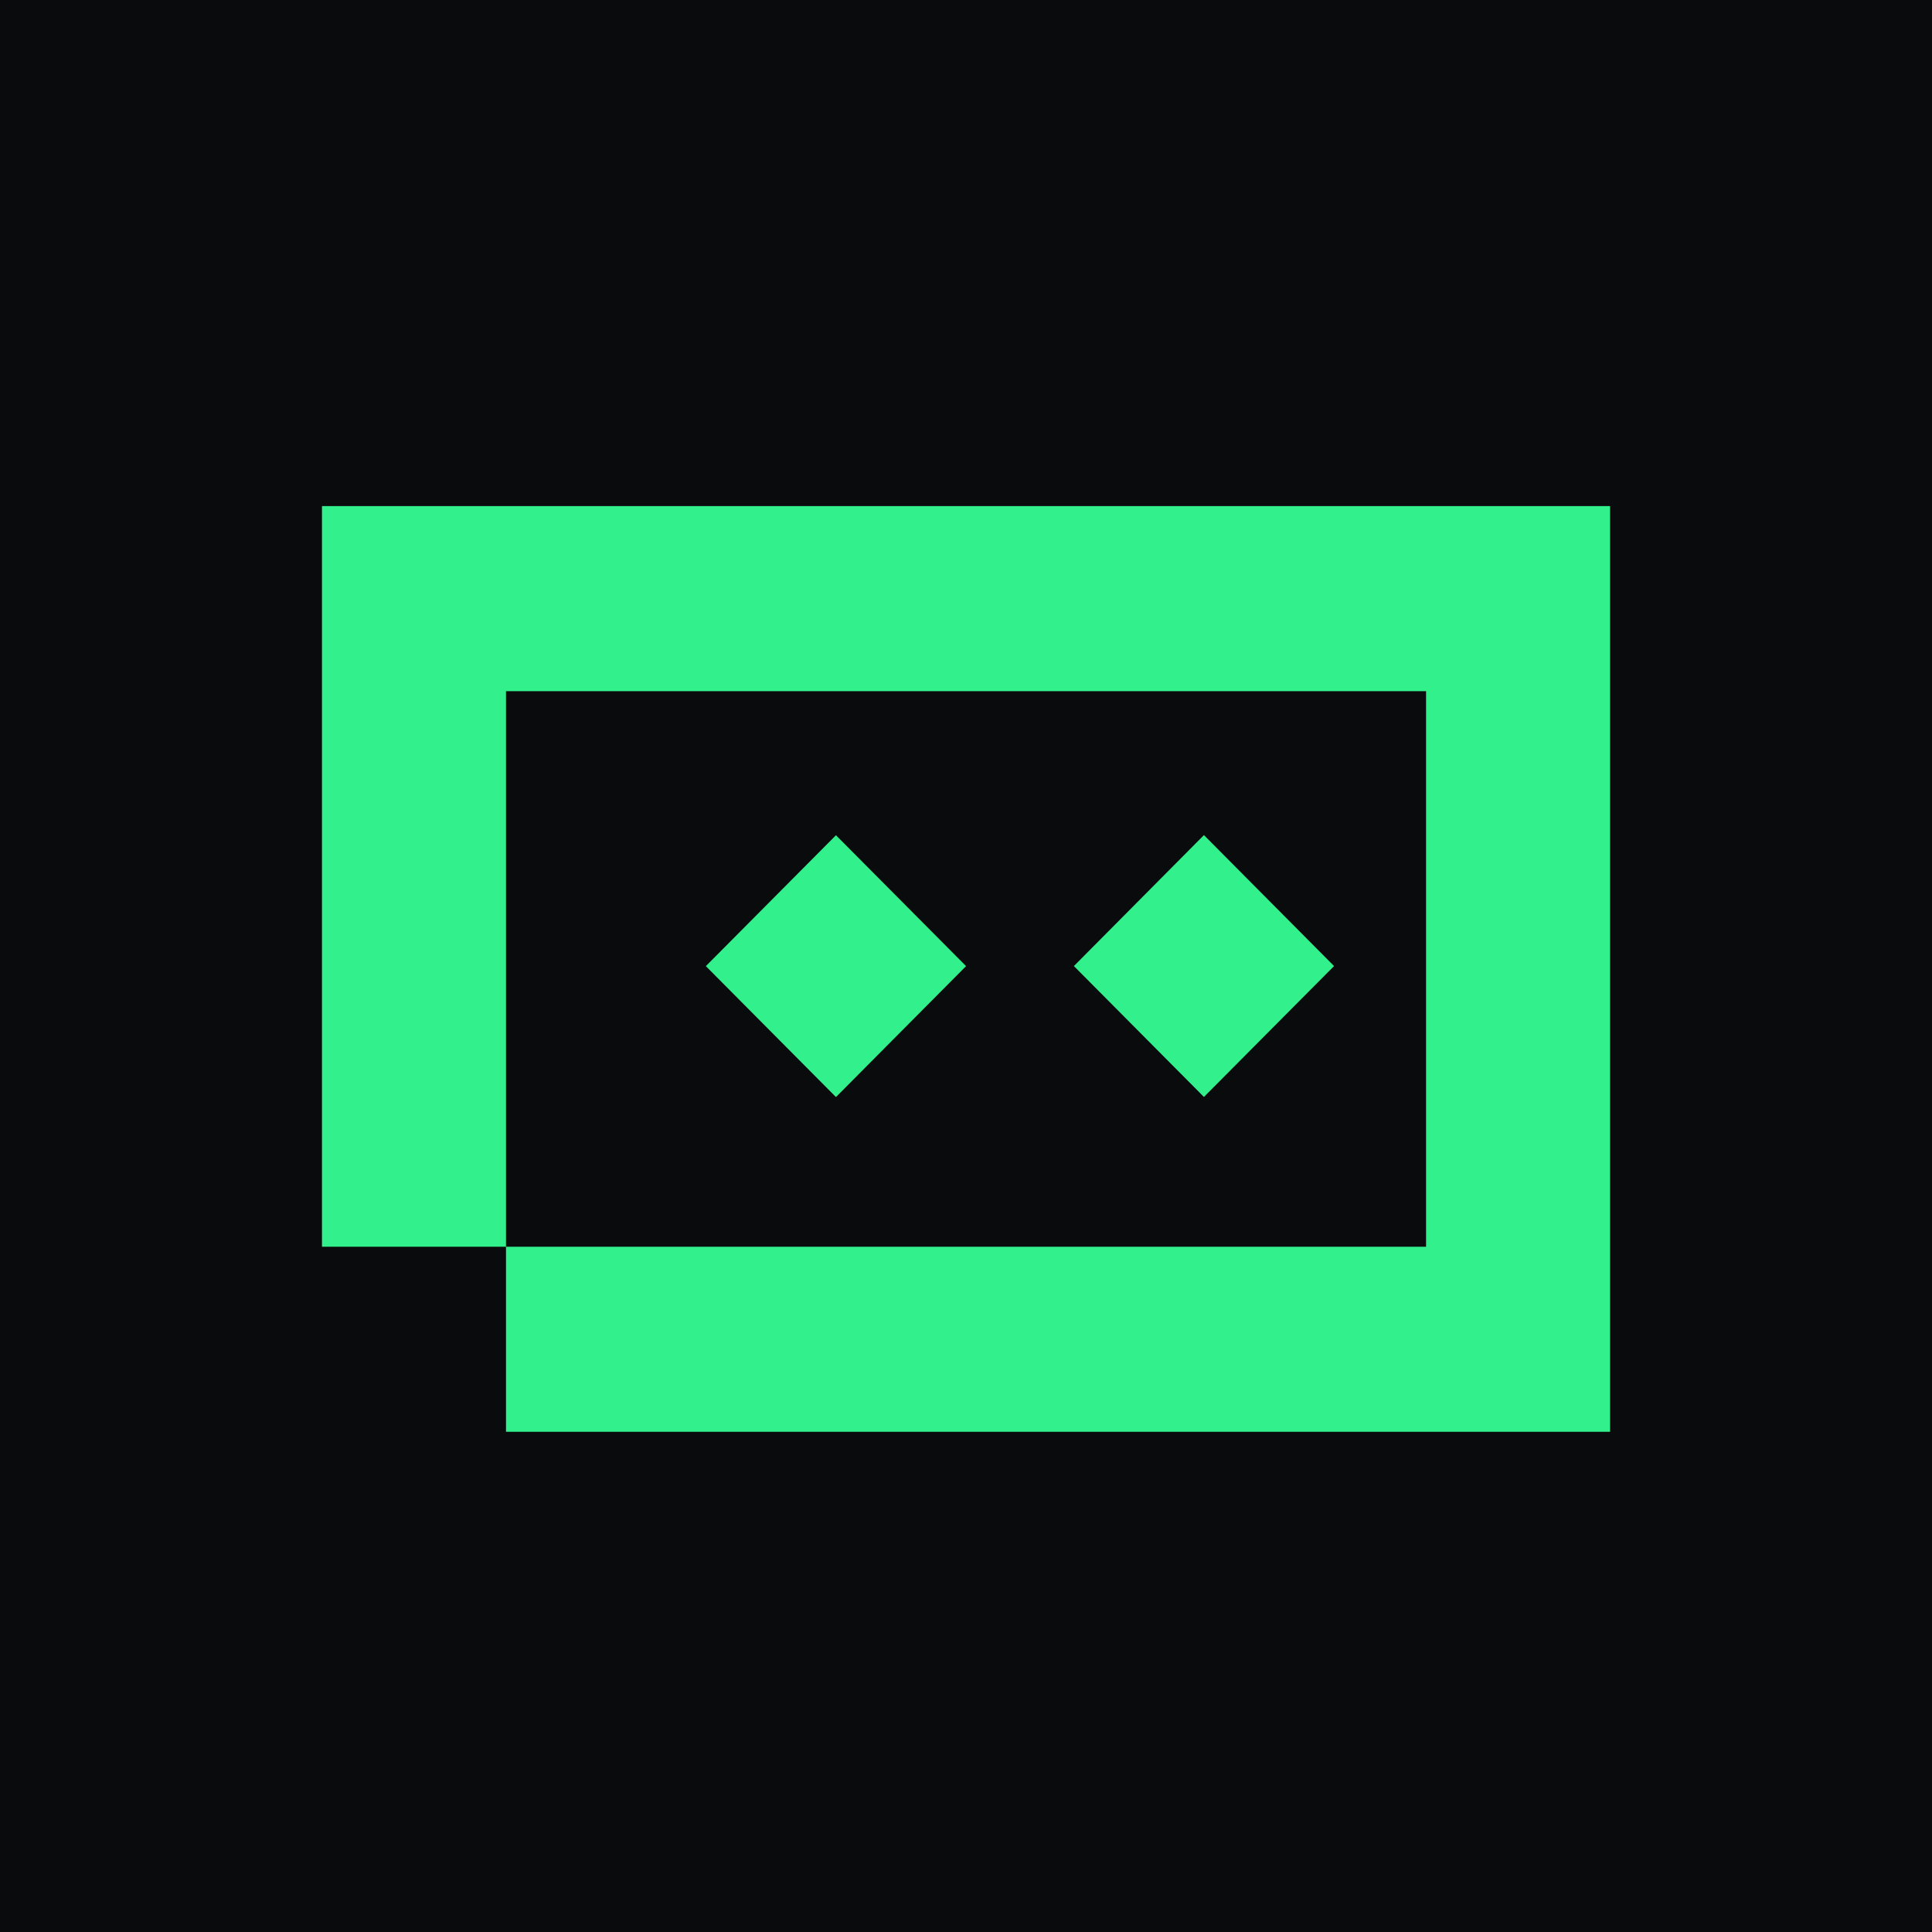
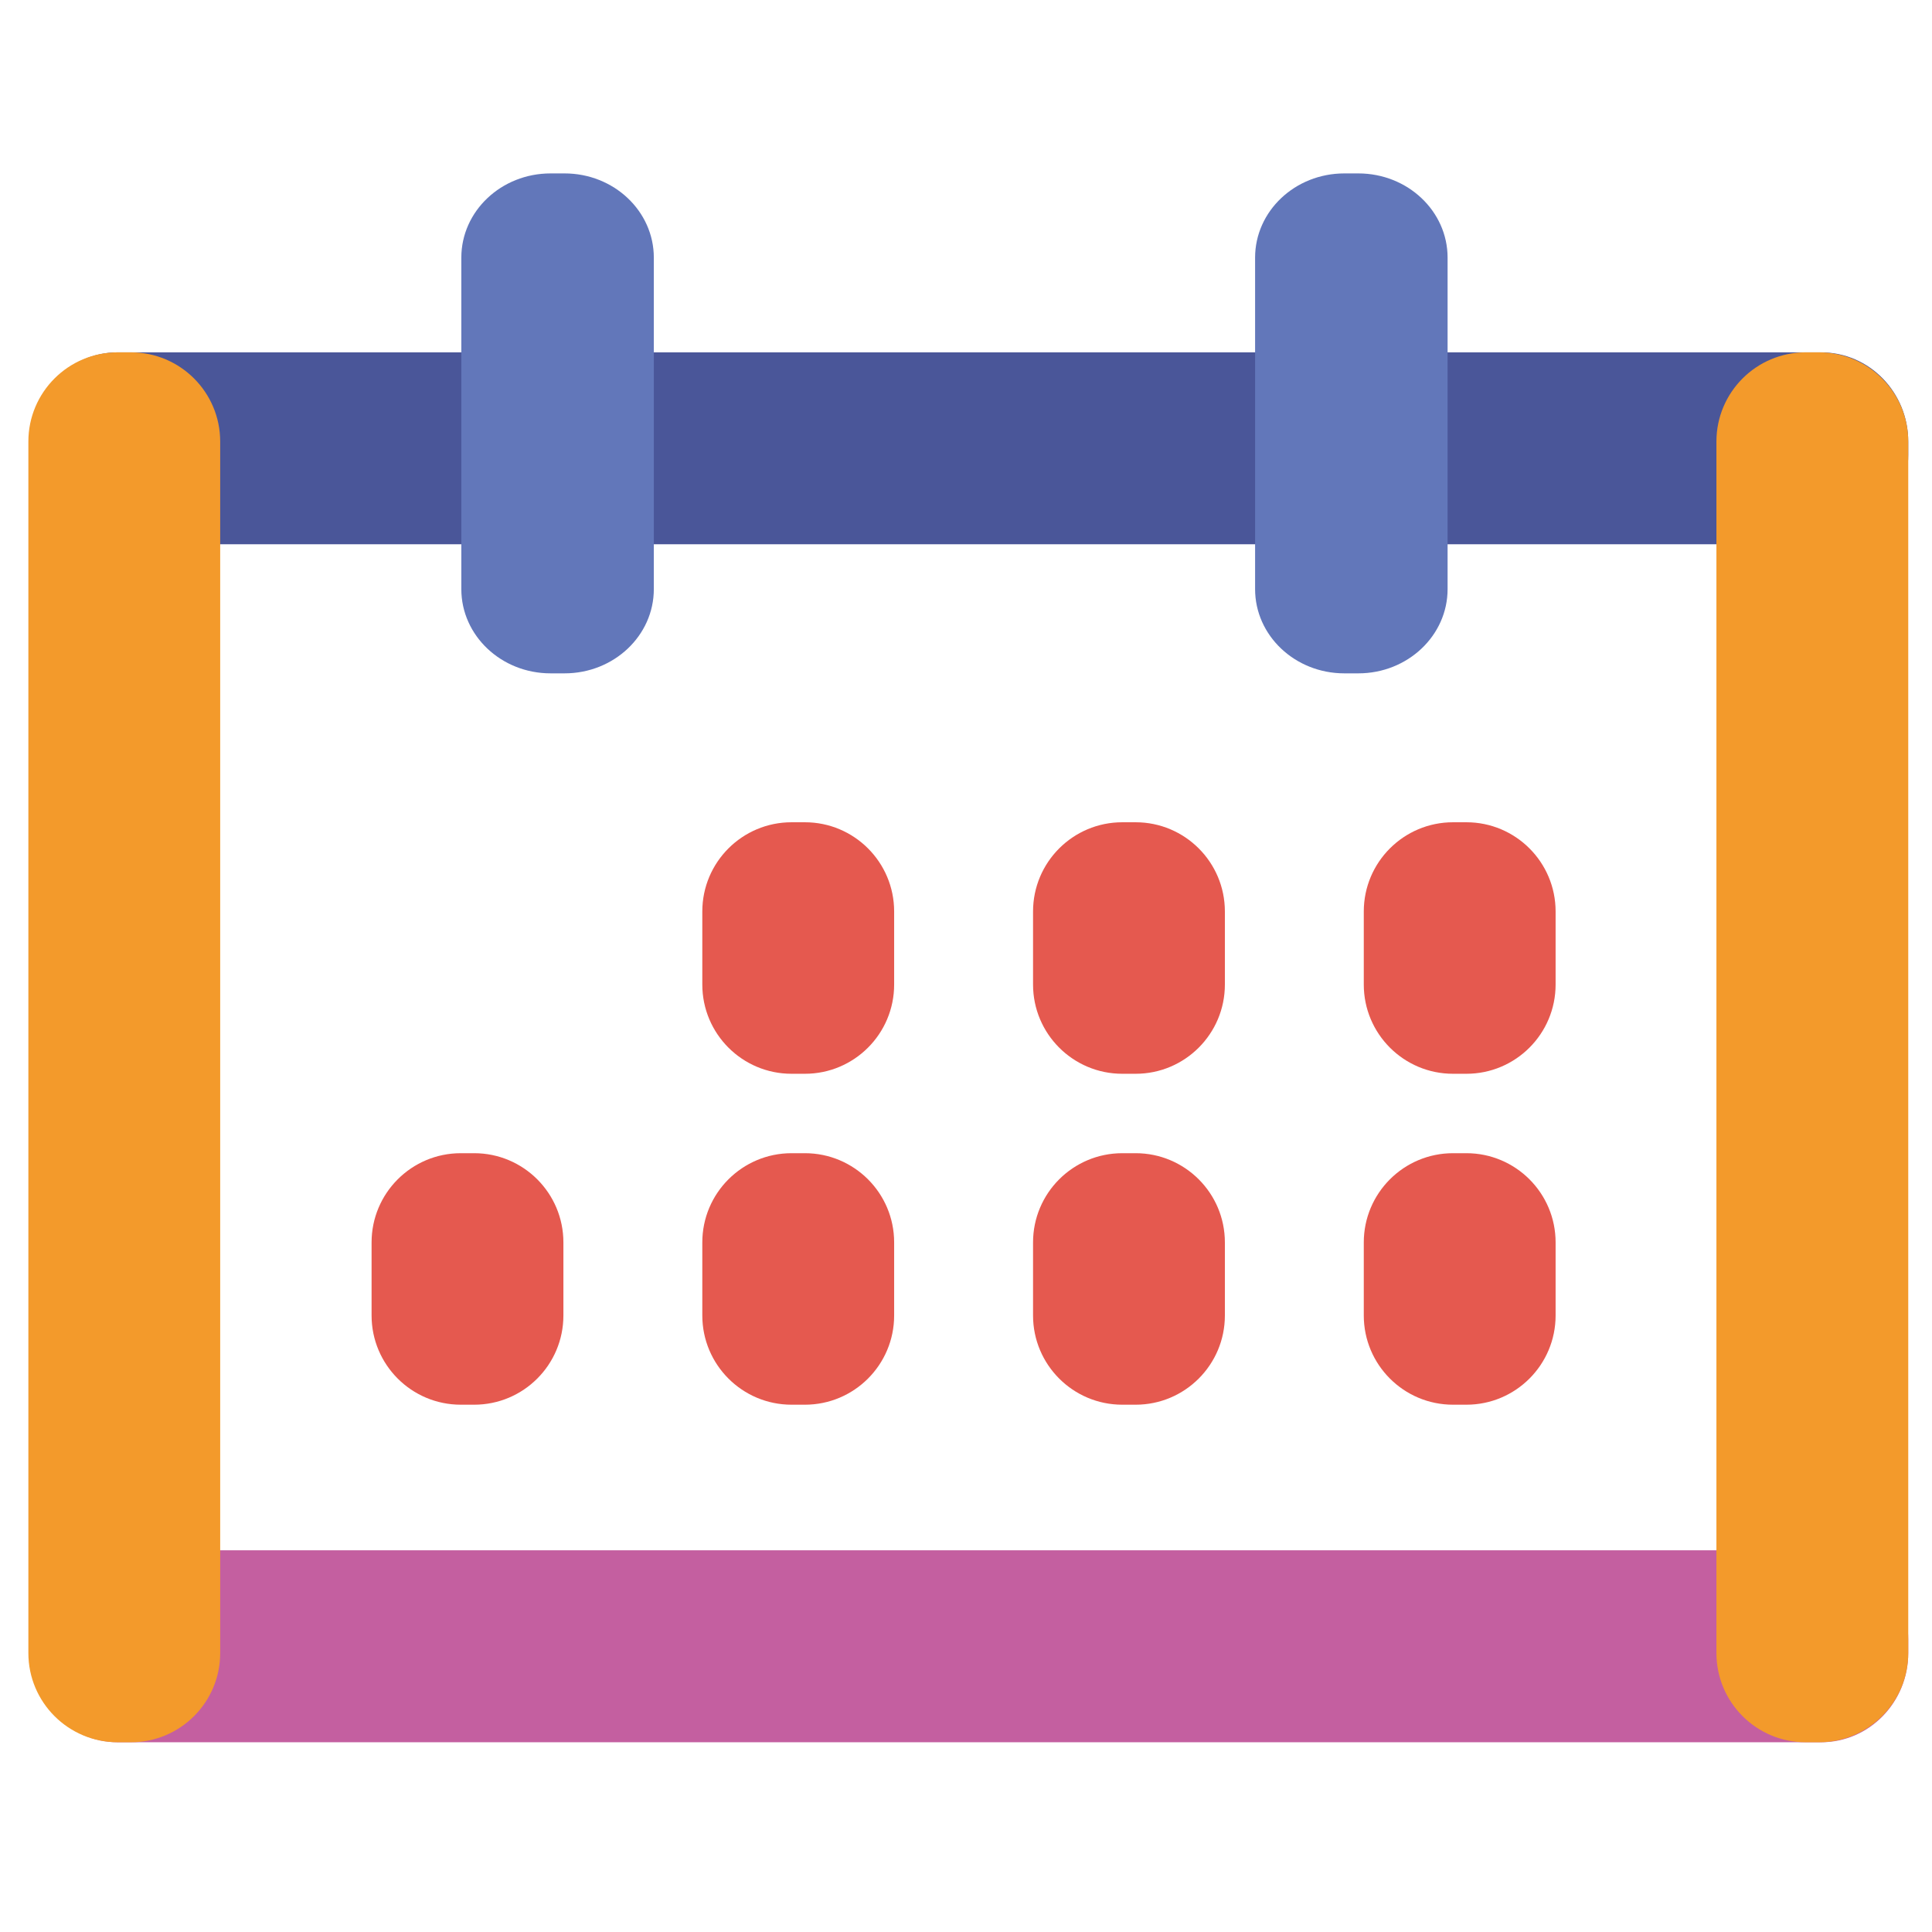
- <svg xmlns="http://www.w3.org/2000/svg" width="32" height="32" viewBox="0 0 32 32" fill="none">
-   <rect width="32" height="32" fill="#0A0B0D" />
-   <path d="M26.668 23.715H8.381V20.65H5.333V8.382H26.668V23.715ZM8.381 20.65H23.62V11.448H8.381V20.65ZM16.001 16.002L13.846 18.171L11.691 16.002L13.846 13.834L16.001 16.002ZM22.096 16.001L19.941 18.169L17.787 16.001L19.941 13.832L22.096 16.001Z" fill="#32F08C" />
+ <svg xmlns="http://www.w3.org/2000/svg" width="800px" height="800px" viewBox="0 0 1024 1024" class="icon" version="1.1">
+   <path d="M965.282 186.746H62.449c-25.477 0-46.129 21.177-46.129 47.298v7.139c0 26.121 20.652 47.296 46.129 47.296h902.833c25.48 0 46.131-21.175 46.131-47.296v-7.139c0-26.121-20.65-47.298-46.131-47.298z" fill="#4A5699" />
+   <path d="M965.282 821.697H62.449c-25.477 0-46.129 21.173-46.129 47.296v7.141c0 26.119 20.652 47.297 46.129 47.297h902.833c25.48 0 46.131-21.178 46.131-47.297v-7.141c0-26.123-20.65-47.296-46.131-47.296z" fill="#C45FA0" />
+   <path d="M69.412 186.746H62.33c-26.121 0-47.294 21.177-47.294 47.298v642.09c0 26.119 21.173 47.297 47.294 47.297h7.082c26.121 0 47.294-21.178 47.294-47.297v-642.09c0.001-26.121-21.173-47.298-47.294-47.298zM964.117 186.746h-7.082c-26.119 0-47.296 21.177-47.296 47.298v642.09c0 26.119 21.177 47.297 47.296 47.297h7.082c26.122 0 47.296-21.178 47.296-47.297v-642.09c0-26.121-21.174-47.298-47.296-47.298z" fill="#F39A2B" />
+   <path d="M426.617 435.818h-7.082c-26.121 0-47.296 21.171-47.296 47.294v38.715c0 26.119 21.175 47.296 47.296 47.296h7.082c26.121 0 47.298-21.177 47.298-47.296v-38.715c0-26.122-21.177-47.294-47.298-47.294zM601.912 435.818h-7.082c-26.118 0-47.292 21.171-47.292 47.294v38.715c0 26.119 21.174 47.296 47.292 47.296h7.082c26.119 0 47.3-21.177 47.3-47.296v-38.715c0-26.122-21.181-47.294-47.3-47.294zM777.211 435.818h-7.082c-26.122 0-47.296 21.171-47.296 47.294v38.715c0 26.119 21.174 47.296 47.296 47.296h7.082c26.119 0 47.292-21.177 47.292-47.296v-38.715c0-26.122-21.173-47.294-47.292-47.294zM777.211 611.22h-7.082c-26.122 0-47.296 21.17-47.296 47.293v38.716c0 26.115 21.174 47.293 47.296 47.293h7.082c26.119 0 47.292-21.178 47.292-47.293v-38.716c0-26.123-21.173-47.293-47.292-47.293zM601.912 611.22h-7.082c-26.118 0-47.292 21.17-47.292 47.293v38.716c0 26.115 21.174 47.293 47.292 47.293h7.082c26.119 0 47.3-21.178 47.3-47.293v-38.716c0-26.123-21.181-47.293-47.3-47.293zM426.617 611.22h-7.082c-26.121 0-47.296 21.17-47.296 47.293v38.716c0 26.115 21.175 47.293 47.296 47.293h7.082c26.121 0 47.298-21.178 47.298-47.293v-38.716c0-26.123-21.177-47.293-47.298-47.293zM251.32 611.22h-7.08c-26.123 0-47.294 21.17-47.294 47.293v38.716c0 26.115 21.171 47.293 47.294 47.293h7.08c26.123 0 47.294-21.178 47.294-47.293v-38.716c0-26.123-21.171-47.293-47.294-47.293z" fill="#E5594F" />
+   <path d="M299.245 91.914h-7.435c-26.125 0-47.296 19.988-47.296 44.649V312.24c0 24.657 21.171 44.649 47.296 44.649h7.435c26.125 0 47.296-19.992 47.296-44.649V136.563c0-24.661-21.172-44.649-47.296-44.649zM719.956 91.914h-7.438c-26.118 0-47.292 19.988-47.292 44.649V312.24c0 24.657 21.174 44.649 47.292 44.649h7.438c26.123 0 47.296-19.992 47.296-44.649V136.563c0-24.661-21.173-44.649-47.296-44.649z" fill="#6277BA" />
</svg>
